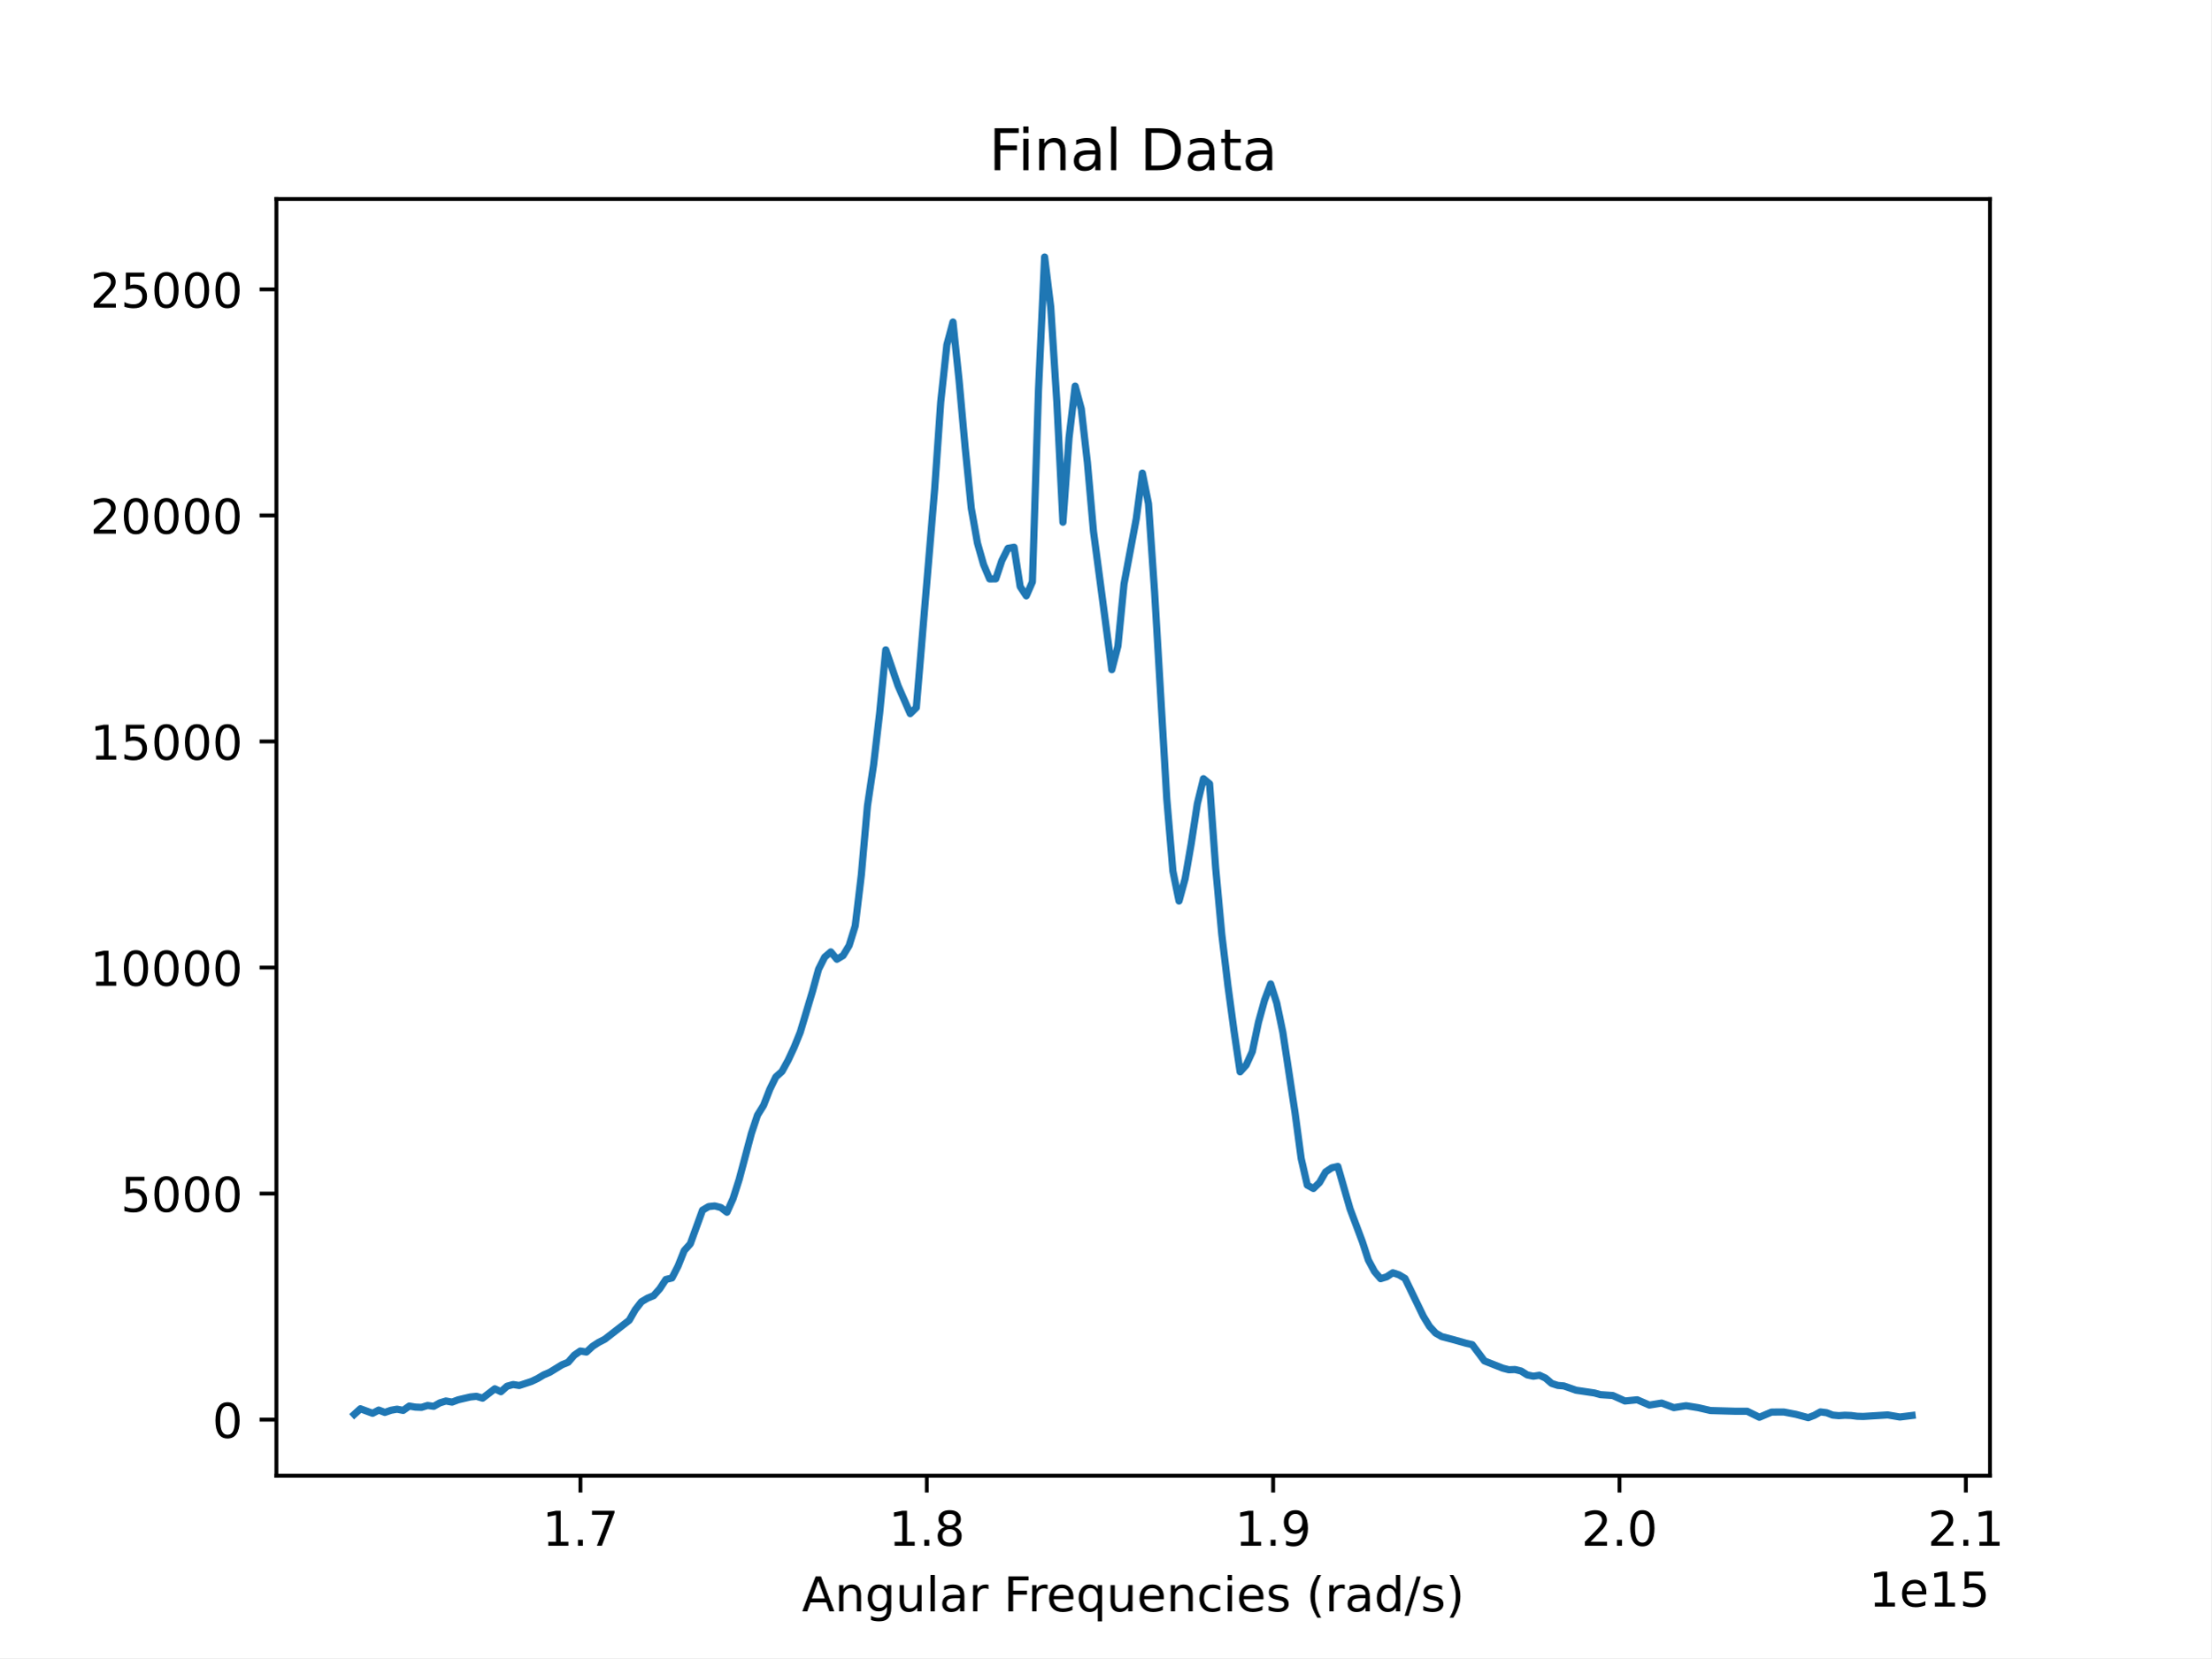
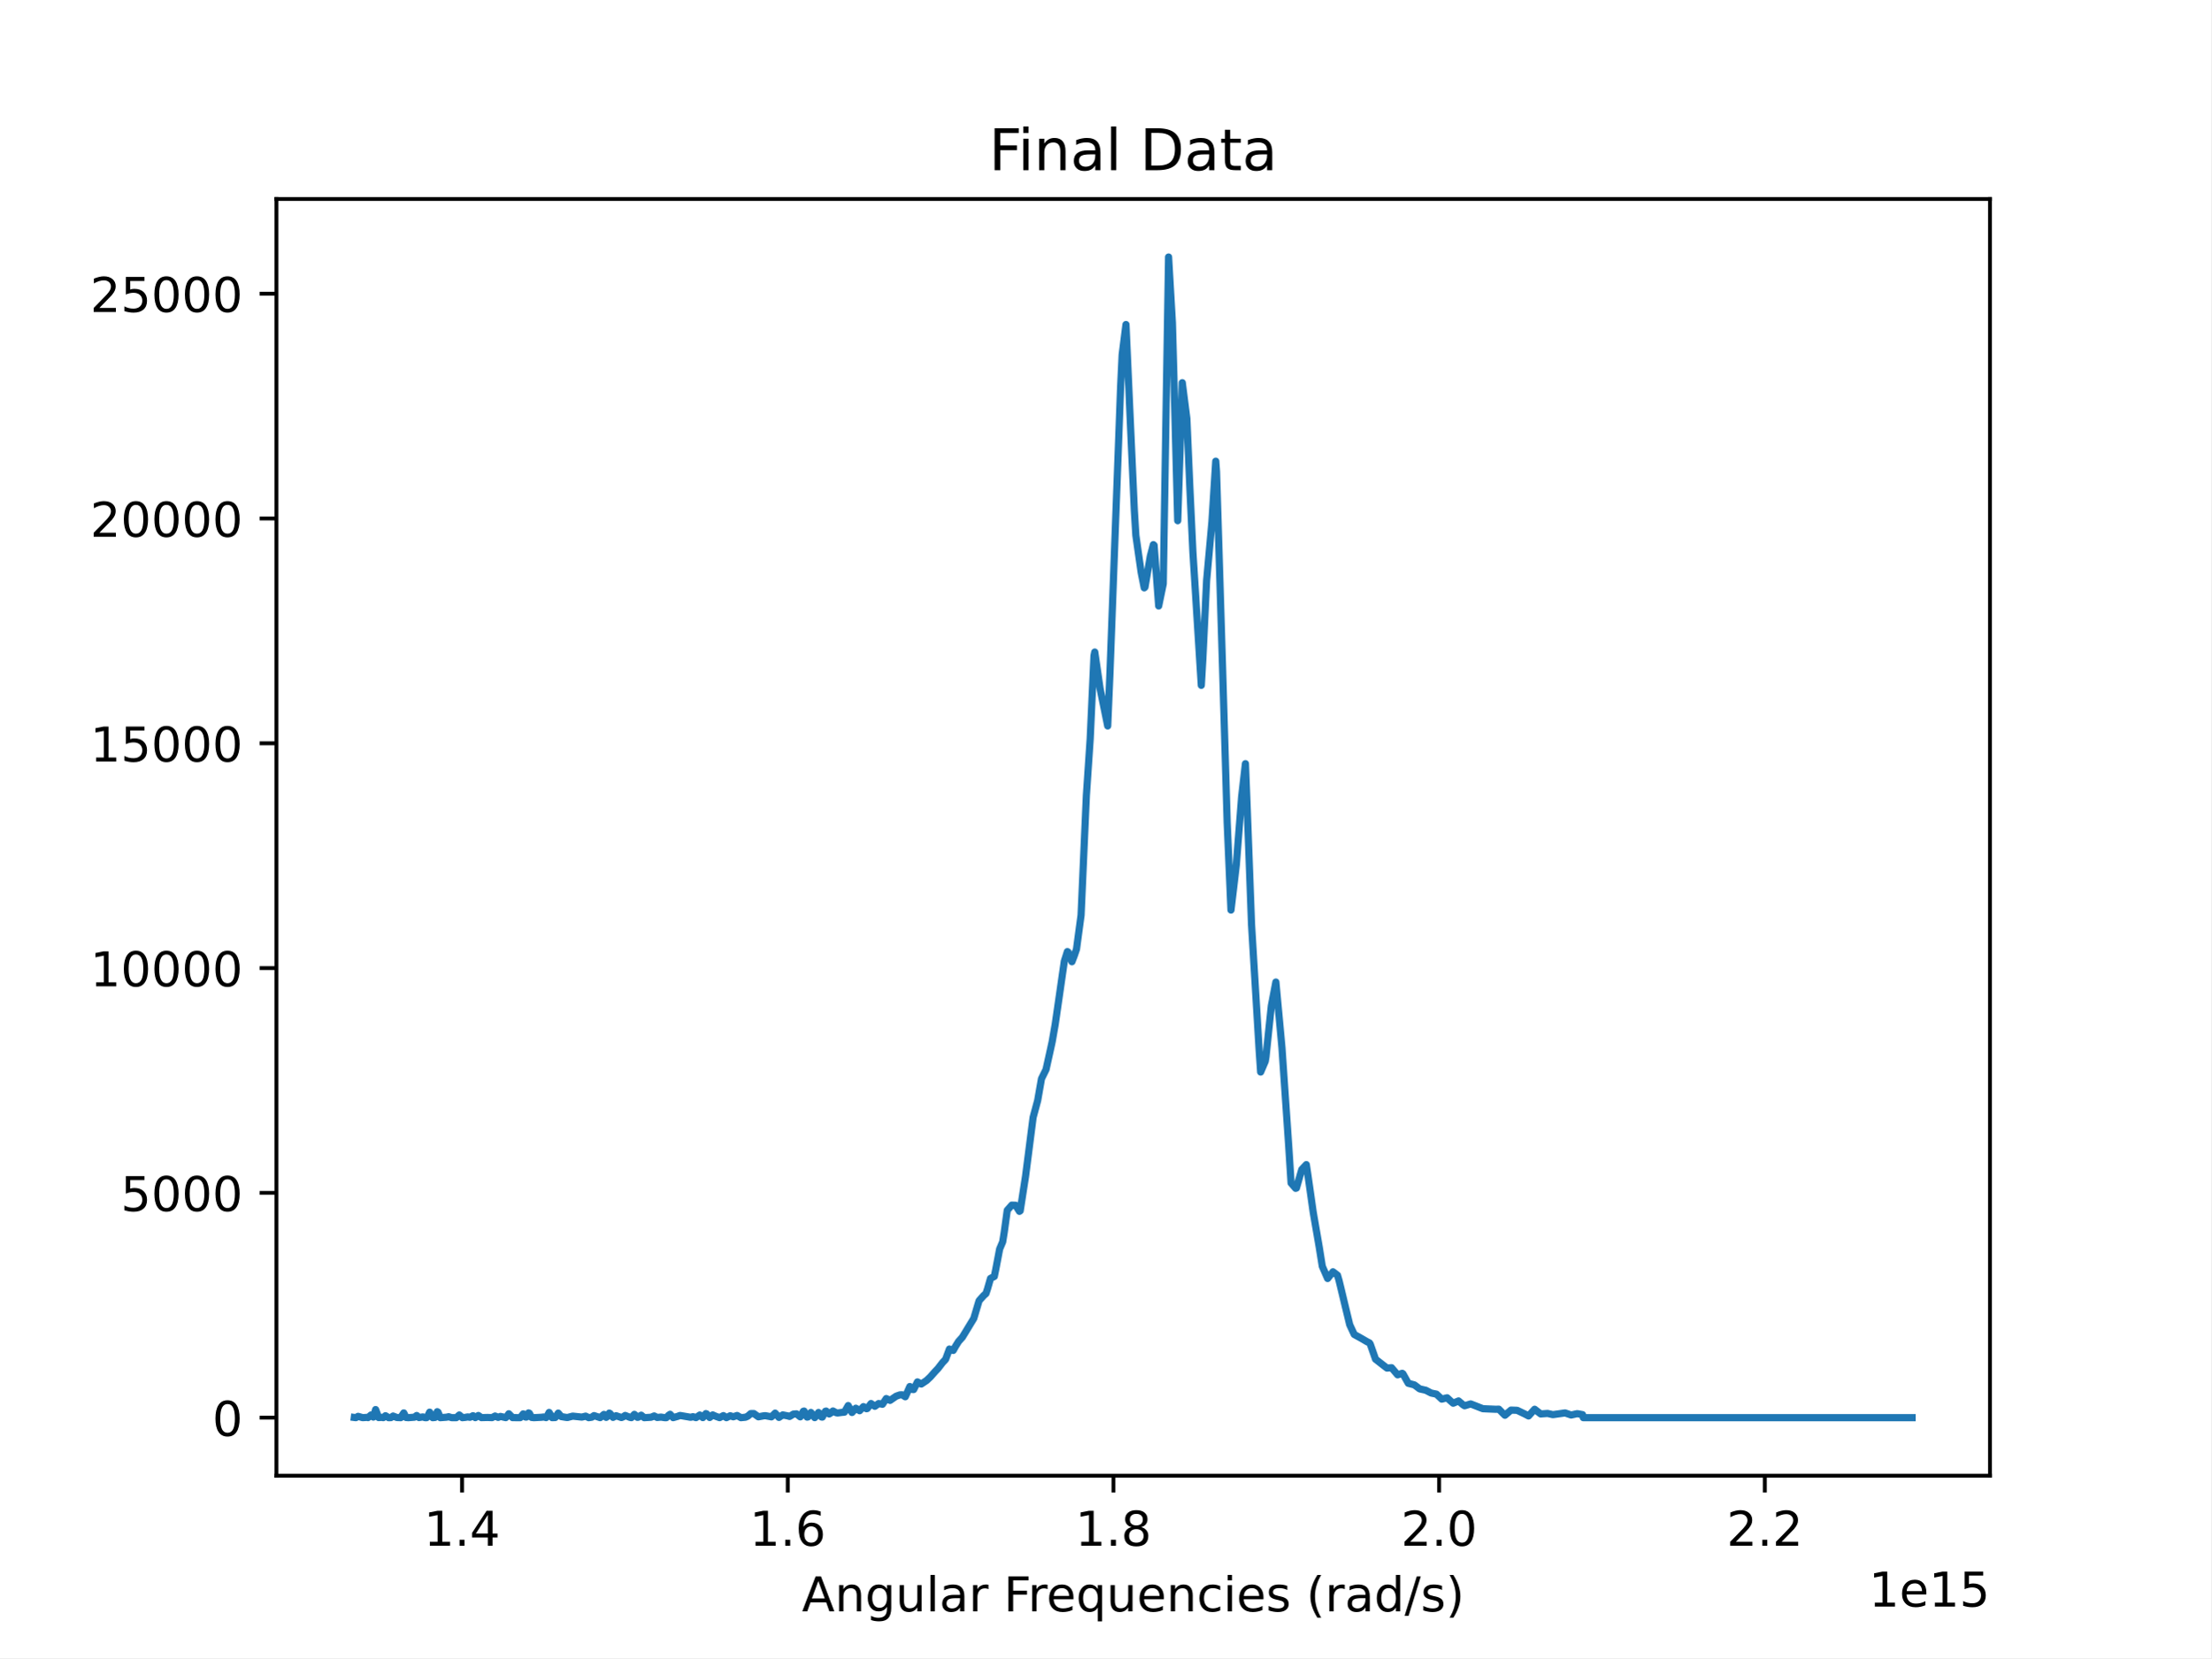
<svg xmlns="http://www.w3.org/2000/svg" xmlns:xlink="http://www.w3.org/1999/xlink" width="460.8pt" height="345.6pt" viewBox="0 0 460.8 345.6" version="1.1">
  <defs>
    <style type="text/css">*{stroke-linejoin: round; stroke-linecap: butt}</style>
  </defs>
  <g id="figure_1">
    <g id="patch_1">
      <path d="M 0 345.6  L 460.8 345.6  L 460.8 0  L 0 0  z " style="fill: #ffffff" />
    </g>
    <g id="axes_1">
      <g id="patch_2">
        <path d="M 57.6 307.584  L 414.72 307.584  L 414.72 41.472  L 57.6 41.472  z " style="fill: #ffffff" />
      </g>
      <g id="matplotlib.axis_1">
        <g id="xtick_1">
          <g id="line2d_1">
            <defs>
-               <path id="m6b691f7148" d="M 0 0  L 0 3.5  " style="stroke: #000000; stroke-width: 0.8" />
+               <path id="m3236798f92" d="M 0 0  L 0 3.5  " style="stroke: #000000; stroke-width: 0.8" />
            </defs>
            <g>
-               <use xlink:href="#m6b691f7148" x="120.964" y="307.584" style="stroke: #000000; stroke-width: 0.8" />
+               <use xlink:href="#m3236798f92" x="96.29" y="307.584" style="stroke: #000000; stroke-width: 0.8" />
            </g>
          </g>
          <g id="text_1">
-             <g transform="translate(113.0126 322.1824)scale(0.1 -0.1)">
+             <g transform="translate(88.33856 322.1824)scale(0.1 -0.1)">
              <defs>
                <path id="DejaVuSans-31" d="M 794 531  L 1825 531  L 1825 4091  L 703 3866  L 703 4441  L 1819 4666  L 2450 4666  L 2450 531  L 3481 531  L 3481 0  L 794 0  L 794 531  z " transform="scale(0.015625)" />
                <path id="DejaVuSans-2e" d="M 684 794  L 1344 794  L 1344 0  L 684 0  L 684 794  z " transform="scale(0.015625)" />
-                 <path id="DejaVuSans-37" d="M 525 4666  L 3525 4666  L 3525 4397  L 1831 0  L 1172 0  L 2766 4134  L 525 4134  L 525 4666  z " transform="scale(0.015625)" />
+                 <path id="DejaVuSans-34" d="M 2419 4116  L 825 1625  L 2419 1625  L 2419 4116  z M 2253 4666  L 3047 4666  L 3047 1625  L 3713 1625  L 3713 1100  L 3047 1100  L 3047 0  L 2419 0  L 2419 1100  L 313 1100  L 313 1709  L 2253 4666  z " transform="scale(0.015625)" />
              </defs>
              <use xlink:href="#DejaVuSans-31" />
              <use xlink:href="#DejaVuSans-2e" x="63.623" />
-               <use xlink:href="#DejaVuSans-37" x="95.41" />
+               <use xlink:href="#DejaVuSans-34" x="95.41" />
            </g>
          </g>
        </g>
        <g id="xtick_2">
          <g id="line2d_2">
            <g>
-               <use xlink:href="#m6b691f7148" x="193.146" y="307.584" style="stroke: #000000; stroke-width: 0.8" />
+               <use xlink:href="#m3236798f92" x="164.167" y="307.584" style="stroke: #000000; stroke-width: 0.8" />
            </g>
          </g>
          <g id="text_2">
-             <g transform="translate(185.1942 322.1824)scale(0.1 -0.1)">
+             <g transform="translate(156.2158 322.1824)scale(0.1 -0.1)">
+               <defs>
+                 <path id="DejaVuSans-36" d="M 2113 2584  Q 1688 2584 1439 2293  Q 1191 2003 1191 1497  Q 1191 994 1439 701  Q 1688 409 2113 409  Q 2538 409 2786 701  Q 3034 994 3034 1497  Q 3034 2003 2786 2293  Q 2538 2584 2113 2584  z M 3366 4563  L 3366 3988  Q 3128 4100 2886 4159  Q 2644 4219 2406 4219  Q 1781 4219 1451 3797  Q 1122 3375 1075 2522  Q 1259 2794 1537 2939  Q 1816 3084 2150 3084  Q 2853 3084 3261 2657  Q 3669 2231 3669 1497  Q 3669 778 3244 343  Q 2819 -91 2113 -91  Q 1303 -91 875 529  Q 447 1150 447 2328  Q 447 3434 972 4092  Q 1497 4750 2381 4750  Q 2619 4750 2861 4703  Q 3103 4656 3366 4563  z " transform="scale(0.015625)" />
+               </defs>
+               <use xlink:href="#DejaVuSans-31" />
+               <use xlink:href="#DejaVuSans-2e" x="63.623" />
+               <use xlink:href="#DejaVuSans-36" x="95.41" />
+             </g>
+           </g>
+         </g>
+         <g id="xtick_3">
+           <g id="line2d_3">
+             <g>
+               <use xlink:href="#m3236798f92" x="232.045" y="307.584" style="stroke: #000000; stroke-width: 0.8" />
+             </g>
+           </g>
+           <g id="text_3">
+             <g transform="translate(224.093 322.1824)scale(0.1 -0.1)">
              <defs>
                <path id="DejaVuSans-38" d="M 2034 2216  Q 1584 2216 1326 1975  Q 1069 1734 1069 1313  Q 1069 891 1326 650  Q 1584 409 2034 409  Q 2484 409 2743 651  Q 3003 894 3003 1313  Q 3003 1734 2745 1975  Q 2488 2216 2034 2216  z M 1403 2484  Q 997 2584 770 2862  Q 544 3141 544 3541  Q 544 4100 942 4425  Q 1341 4750 2034 4750  Q 2731 4750 3128 4425  Q 3525 4100 3525 3541  Q 3525 3141 3298 2862  Q 3072 2584 2669 2484  Q 3125 2378 3379 2068  Q 3634 1759 3634 1313  Q 3634 634 3220 271  Q 2806 -91 2034 -91  Q 1263 -91 848 271  Q 434 634 434 1313  Q 434 1759 690 2068  Q 947 2378 1403 2484  z M 1172 3481  Q 1172 3119 1398 2916  Q 1625 2713 2034 2713  Q 2441 2713 2670 2916  Q 2900 3119 2900 3481  Q 2900 3844 2670 4047  Q 2441 4250 2034 4250  Q 1625 4250 1398 4047  Q 1172 3844 1172 3481  z " transform="scale(0.015625)" />
              </defs>
              <use xlink:href="#DejaVuSans-31" />
              <use xlink:href="#DejaVuSans-2e" x="63.623" />
              <use xlink:href="#DejaVuSans-38" x="95.41" />
            </g>
          </g>
        </g>
-         <g id="xtick_3">
-           <g id="line2d_3">
-             <g>
-               <use xlink:href="#m6b691f7148" x="265.327" y="307.584" style="stroke: #000000; stroke-width: 0.8" />
-             </g>
-           </g>
-           <g id="text_3">
-             <g transform="translate(257.3757 322.1824)scale(0.1 -0.1)">
-               <defs>
-                 <path id="DejaVuSans-39" d="M 703 97  L 703 672  Q 941 559 1184 500  Q 1428 441 1663 441  Q 2288 441 2617 861  Q 2947 1281 2994 2138  Q 2813 1869 2534 1725  Q 2256 1581 1919 1581  Q 1219 1581 811 2004  Q 403 2428 403 3163  Q 403 3881 828 4315  Q 1253 4750 1959 4750  Q 2769 4750 3195 4129  Q 3622 3509 3622 2328  Q 3622 1225 3098 567  Q 2575 -91 1691 -91  Q 1453 -91 1209 -44  Q 966 3 703 97  z M 1959 2075  Q 2384 2075 2632 2365  Q 2881 2656 2881 3163  Q 2881 3666 2632 3958  Q 2384 4250 1959 4250  Q 1534 4250 1286 3958  Q 1038 3666 1038 3163  Q 1038 2656 1286 2365  Q 1534 2075 1959 2075  z " transform="scale(0.015625)" />
-               </defs>
-               <use xlink:href="#DejaVuSans-31" />
-               <use xlink:href="#DejaVuSans-2e" x="63.623" />
-               <use xlink:href="#DejaVuSans-39" x="95.41" />
-             </g>
-           </g>
-         </g>
        <g id="xtick_4">
          <g id="line2d_4">
            <g>
-               <use xlink:href="#m6b691f7148" x="337.509" y="307.584" style="stroke: #000000; stroke-width: 0.8" />
+               <use xlink:href="#m3236798f92" x="299.922" y="307.584" style="stroke: #000000; stroke-width: 0.8" />
            </g>
          </g>
          <g id="text_4">
-             <g transform="translate(329.5573 322.1824)scale(0.1 -0.1)">
+             <g transform="translate(291.9702 322.1824)scale(0.1 -0.1)">
              <defs>
                <path id="DejaVuSans-32" d="M 1228 531  L 3431 531  L 3431 0  L 469 0  L 469 531  Q 828 903 1448 1529  Q 2069 2156 2228 2338  Q 2531 2678 2651 2914  Q 2772 3150 2772 3378  Q 2772 3750 2511 3984  Q 2250 4219 1831 4219  Q 1534 4219 1204 4116  Q 875 4013 500 3803  L 500 4441  Q 881 4594 1212 4672  Q 1544 4750 1819 4750  Q 2544 4750 2975 4387  Q 3406 4025 3406 3419  Q 3406 3131 3298 2873  Q 3191 2616 2906 2266  Q 2828 2175 2409 1742  Q 1991 1309 1228 531  z " transform="scale(0.015625)" />
                <path id="DejaVuSans-30" d="M 2034 4250  Q 1547 4250 1301 3770  Q 1056 3291 1056 2328  Q 1056 1369 1301 889  Q 1547 409 2034 409  Q 2525 409 2770 889  Q 3016 1369 3016 2328  Q 3016 3291 2770 3770  Q 2525 4250 2034 4250  z M 2034 4750  Q 2819 4750 3233 4129  Q 3647 3509 3647 2328  Q 3647 1150 3233 529  Q 2819 -91 2034 -91  Q 1250 -91 836 529  Q 422 1150 422 2328  Q 422 3509 836 4129  Q 1250 4750 2034 4750  z " transform="scale(0.015625)" />
              </defs>
              <use xlink:href="#DejaVuSans-32" />
              <use xlink:href="#DejaVuSans-2e" x="63.623" />
              <use xlink:href="#DejaVuSans-30" x="95.41" />
            </g>
          </g>
        </g>
        <g id="xtick_5">
          <g id="line2d_5">
            <g>
-               <use xlink:href="#m6b691f7148" x="409.69" y="307.584" style="stroke: #000000; stroke-width: 0.8" />
+               <use xlink:href="#m3236798f92" x="367.799" y="307.584" style="stroke: #000000; stroke-width: 0.8" />
            </g>
          </g>
          <g id="text_5">
-             <g transform="translate(401.7388 322.1824)scale(0.1 -0.1)">
+             <g transform="translate(359.8475 322.1824)scale(0.1 -0.1)">
              <use xlink:href="#DejaVuSans-32" />
              <use xlink:href="#DejaVuSans-2e" x="63.623" />
-               <use xlink:href="#DejaVuSans-31" x="95.41" />
+               <use xlink:href="#DejaVuSans-32" x="95.41" />
            </g>
          </g>
        </g>
        <g id="text_6">
          <g transform="translate(167.1163 335.8606)scale(0.1 -0.1)">
            <defs>
              <path id="DejaVuSans-41" d="M 2188 4044  L 1331 1722  L 3047 1722  L 2188 4044  z M 1831 4666  L 2547 4666  L 4325 0  L 3669 0  L 3244 1197  L 1141 1197  L 716 0  L 50 0  L 1831 4666  z " transform="scale(0.015625)" />
              <path id="DejaVuSans-6e" d="M 3513 2113  L 3513 0  L 2938 0  L 2938 2094  Q 2938 2591 2744 2837  Q 2550 3084 2163 3084  Q 1697 3084 1428 2787  Q 1159 2491 1159 1978  L 1159 0  L 581 0  L 581 3500  L 1159 3500  L 1159 2956  Q 1366 3272 1645 3428  Q 1925 3584 2291 3584  Q 2894 3584 3203 3211  Q 3513 2838 3513 2113  z " transform="scale(0.015625)" />
              <path id="DejaVuSans-67" d="M 2906 1791  Q 2906 2416 2648 2759  Q 2391 3103 1925 3103  Q 1463 3103 1205 2759  Q 947 2416 947 1791  Q 947 1169 1205 825  Q 1463 481 1925 481  Q 2391 481 2648 825  Q 2906 1169 2906 1791  z M 3481 434  Q 3481 -459 3084 -895  Q 2688 -1331 1869 -1331  Q 1566 -1331 1297 -1286  Q 1028 -1241 775 -1147  L 775 -588  Q 1028 -725 1275 -790  Q 1522 -856 1778 -856  Q 2344 -856 2625 -561  Q 2906 -266 2906 331  L 2906 616  Q 2728 306 2450 153  Q 2172 0 1784 0  Q 1141 0 747 490  Q 353 981 353 1791  Q 353 2603 747 3093  Q 1141 3584 1784 3584  Q 2172 3584 2450 3431  Q 2728 3278 2906 2969  L 2906 3500  L 3481 3500  L 3481 434  z " transform="scale(0.015625)" />
              <path id="DejaVuSans-75" d="M 544 1381  L 544 3500  L 1119 3500  L 1119 1403  Q 1119 906 1312 657  Q 1506 409 1894 409  Q 2359 409 2629 706  Q 2900 1003 2900 1516  L 2900 3500  L 3475 3500  L 3475 0  L 2900 0  L 2900 538  Q 2691 219 2414 64  Q 2138 -91 1772 -91  Q 1169 -91 856 284  Q 544 659 544 1381  z M 1991 3584  L 1991 3584  z " transform="scale(0.015625)" />
              <path id="DejaVuSans-6c" d="M 603 4863  L 1178 4863  L 1178 0  L 603 0  L 603 4863  z " transform="scale(0.015625)" />
              <path id="DejaVuSans-61" d="M 2194 1759  Q 1497 1759 1228 1600  Q 959 1441 959 1056  Q 959 750 1161 570  Q 1363 391 1709 391  Q 2188 391 2477 730  Q 2766 1069 2766 1631  L 2766 1759  L 2194 1759  z M 3341 1997  L 3341 0  L 2766 0  L 2766 531  Q 2569 213 2275 61  Q 1981 -91 1556 -91  Q 1019 -91 701 211  Q 384 513 384 1019  Q 384 1609 779 1909  Q 1175 2209 1959 2209  L 2766 2209  L 2766 2266  Q 2766 2663 2505 2880  Q 2244 3097 1772 3097  Q 1472 3097 1187 3025  Q 903 2953 641 2809  L 641 3341  Q 956 3463 1253 3523  Q 1550 3584 1831 3584  Q 2591 3584 2966 3190  Q 3341 2797 3341 1997  z " transform="scale(0.015625)" />
              <path id="DejaVuSans-72" d="M 2631 2963  Q 2534 3019 2420 3045  Q 2306 3072 2169 3072  Q 1681 3072 1420 2755  Q 1159 2438 1159 1844  L 1159 0  L 581 0  L 581 3500  L 1159 3500  L 1159 2956  Q 1341 3275 1631 3429  Q 1922 3584 2338 3584  Q 2397 3584 2469 3576  Q 2541 3569 2628 3553  L 2631 2963  z " transform="scale(0.015625)" />
              <path id="DejaVuSans-20" transform="scale(0.015625)" />
              <path id="DejaVuSans-46" d="M 628 4666  L 3309 4666  L 3309 4134  L 1259 4134  L 1259 2759  L 3109 2759  L 3109 2228  L 1259 2228  L 1259 0  L 628 0  L 628 4666  z " transform="scale(0.015625)" />
              <path id="DejaVuSans-65" d="M 3597 1894  L 3597 1613  L 953 1613  Q 991 1019 1311 708  Q 1631 397 2203 397  Q 2534 397 2845 478  Q 3156 559 3463 722  L 3463 178  Q 3153 47 2828 -22  Q 2503 -91 2169 -91  Q 1331 -91 842 396  Q 353 884 353 1716  Q 353 2575 817 3079  Q 1281 3584 2069 3584  Q 2775 3584 3186 3129  Q 3597 2675 3597 1894  z M 3022 2063  Q 3016 2534 2758 2815  Q 2500 3097 2075 3097  Q 1594 3097 1305 2825  Q 1016 2553 972 2059  L 3022 2063  z " transform="scale(0.015625)" />
              <path id="DejaVuSans-71" d="M 947 1747  Q 947 1113 1208 752  Q 1469 391 1925 391  Q 2381 391 2643 752  Q 2906 1113 2906 1747  Q 2906 2381 2643 2742  Q 2381 3103 1925 3103  Q 1469 3103 1208 2742  Q 947 2381 947 1747  z M 2906 525  Q 2725 213 2448 61  Q 2172 -91 1784 -91  Q 1150 -91 751 415  Q 353 922 353 1747  Q 353 2572 751 3078  Q 1150 3584 1784 3584  Q 2172 3584 2448 3432  Q 2725 3281 2906 2969  L 2906 3500  L 3481 3500  L 3481 -1331  L 2906 -1331  L 2906 525  z " transform="scale(0.015625)" />
              <path id="DejaVuSans-63" d="M 3122 3366  L 3122 2828  Q 2878 2963 2633 3030  Q 2388 3097 2138 3097  Q 1578 3097 1268 2742  Q 959 2388 959 1747  Q 959 1106 1268 751  Q 1578 397 2138 397  Q 2388 397 2633 464  Q 2878 531 3122 666  L 3122 134  Q 2881 22 2623 -34  Q 2366 -91 2075 -91  Q 1284 -91 818 406  Q 353 903 353 1747  Q 353 2603 823 3093  Q 1294 3584 2113 3584  Q 2378 3584 2631 3529  Q 2884 3475 3122 3366  z " transform="scale(0.015625)" />
              <path id="DejaVuSans-69" d="M 603 3500  L 1178 3500  L 1178 0  L 603 0  L 603 3500  z M 603 4863  L 1178 4863  L 1178 4134  L 603 4134  L 603 4863  z " transform="scale(0.015625)" />
              <path id="DejaVuSans-73" d="M 2834 3397  L 2834 2853  Q 2591 2978 2328 3040  Q 2066 3103 1784 3103  Q 1356 3103 1142 2972  Q 928 2841 928 2578  Q 928 2378 1081 2264  Q 1234 2150 1697 2047  L 1894 2003  Q 2506 1872 2764 1633  Q 3022 1394 3022 966  Q 3022 478 2636 193  Q 2250 -91 1575 -91  Q 1294 -91 989 -36  Q 684 19 347 128  L 347 722  Q 666 556 975 473  Q 1284 391 1588 391  Q 1994 391 2212 530  Q 2431 669 2431 922  Q 2431 1156 2273 1281  Q 2116 1406 1581 1522  L 1381 1569  Q 847 1681 609 1914  Q 372 2147 372 2553  Q 372 3047 722 3315  Q 1072 3584 1716 3584  Q 2034 3584 2315 3537  Q 2597 3491 2834 3397  z " transform="scale(0.015625)" />
              <path id="DejaVuSans-28" d="M 1984 4856  Q 1566 4138 1362 3434  Q 1159 2731 1159 2009  Q 1159 1288 1364 580  Q 1569 -128 1984 -844  L 1484 -844  Q 1016 -109 783 600  Q 550 1309 550 2009  Q 550 2706 781 3412  Q 1013 4119 1484 4856  L 1984 4856  z " transform="scale(0.015625)" />
              <path id="DejaVuSans-64" d="M 2906 2969  L 2906 4863  L 3481 4863  L 3481 0  L 2906 0  L 2906 525  Q 2725 213 2448 61  Q 2172 -91 1784 -91  Q 1150 -91 751 415  Q 353 922 353 1747  Q 353 2572 751 3078  Q 1150 3584 1784 3584  Q 2172 3584 2448 3432  Q 2725 3281 2906 2969  z M 947 1747  Q 947 1113 1208 752  Q 1469 391 1925 391  Q 2381 391 2643 752  Q 2906 1113 2906 1747  Q 2906 2381 2643 2742  Q 2381 3103 1925 3103  Q 1469 3103 1208 2742  Q 947 2381 947 1747  z " transform="scale(0.015625)" />
              <path id="DejaVuSans-2f" d="M 1625 4666  L 2156 4666  L 531 -594  L 0 -594  L 1625 4666  z " transform="scale(0.015625)" />
              <path id="DejaVuSans-29" d="M 513 4856  L 1013 4856  Q 1481 4119 1714 3412  Q 1947 2706 1947 2009  Q 1947 1309 1714 600  Q 1481 -109 1013 -844  L 513 -844  Q 928 -128 1133 580  Q 1338 1288 1338 2009  Q 1338 2731 1133 3434  Q 928 4138 513 4856  z " transform="scale(0.015625)" />
            </defs>
            <use xlink:href="#DejaVuSans-41" />
            <use xlink:href="#DejaVuSans-6e" x="68.408" />
            <use xlink:href="#DejaVuSans-67" x="131.787" />
            <use xlink:href="#DejaVuSans-75" x="195.264" />
            <use xlink:href="#DejaVuSans-6c" x="258.643" />
            <use xlink:href="#DejaVuSans-61" x="286.426" />
            <use xlink:href="#DejaVuSans-72" x="347.705" />
            <use xlink:href="#DejaVuSans-20" x="388.818" />
            <use xlink:href="#DejaVuSans-46" x="420.605" />
            <use xlink:href="#DejaVuSans-72" x="470.875" />
            <use xlink:href="#DejaVuSans-65" x="509.738" />
            <use xlink:href="#DejaVuSans-71" x="571.262" />
            <use xlink:href="#DejaVuSans-75" x="634.738" />
            <use xlink:href="#DejaVuSans-65" x="698.117" />
            <use xlink:href="#DejaVuSans-6e" x="759.641" />
            <use xlink:href="#DejaVuSans-63" x="823.02" />
            <use xlink:href="#DejaVuSans-69" x="878" />
            <use xlink:href="#DejaVuSans-65" x="905.783" />
            <use xlink:href="#DejaVuSans-73" x="967.307" />
            <use xlink:href="#DejaVuSans-20" x="1019.406" />
            <use xlink:href="#DejaVuSans-28" x="1051.193" />
            <use xlink:href="#DejaVuSans-72" x="1090.207" />
            <use xlink:href="#DejaVuSans-61" x="1131.32" />
            <use xlink:href="#DejaVuSans-64" x="1192.6" />
            <use xlink:href="#DejaVuSans-2f" x="1256.076" />
            <use xlink:href="#DejaVuSans-73" x="1289.768" />
            <use xlink:href="#DejaVuSans-29" x="1341.867" />
          </g>
        </g>
        <g id="text_7">
          <g transform="translate(389.4794 334.8606)scale(0.1 -0.1)">
            <defs>
              <path id="DejaVuSans-35" d="M 691 4666  L 3169 4666  L 3169 4134  L 1269 4134  L 1269 2991  Q 1406 3038 1543 3061  Q 1681 3084 1819 3084  Q 2600 3084 3056 2656  Q 3513 2228 3513 1497  Q 3513 744 3044 326  Q 2575 -91 1722 -91  Q 1428 -91 1123 -41  Q 819 9 494 109  L 494 744  Q 775 591 1075 516  Q 1375 441 1709 441  Q 2250 441 2565 725  Q 2881 1009 2881 1497  Q 2881 1984 2565 2268  Q 2250 2553 1709 2553  Q 1456 2553 1204 2497  Q 953 2441 691 2322  L 691 4666  z " transform="scale(0.015625)" />
            </defs>
            <use xlink:href="#DejaVuSans-31" />
            <use xlink:href="#DejaVuSans-65" x="63.623" />
            <use xlink:href="#DejaVuSans-31" x="125.146" />
            <use xlink:href="#DejaVuSans-35" x="188.77" />
          </g>
        </g>
      </g>
      <g id="matplotlib.axis_2">
        <g id="ytick_1">
          <g id="line2d_6">
            <defs>
-               <path id="m56c715f0a5" d="M 0 0  L -3.5 0  " style="stroke: #000000; stroke-width: 0.8" />
+               <path id="m1fe999ed88" d="M 0 0  L -3.5 0  " style="stroke: #000000; stroke-width: 0.8" />
            </defs>
            <g>
-               <use xlink:href="#m56c715f0a5" x="57.6" y="295.895" style="stroke: #000000; stroke-width: 0.8" />
+               <use xlink:href="#m1fe999ed88" x="57.6" y="295.488" style="stroke: #000000; stroke-width: 0.8" />
            </g>
          </g>
          <g id="text_8">
-             <g transform="translate(44.2375 299.6944)scale(0.1 -0.1)">
+             <g transform="translate(44.2375 299.2872)scale(0.1 -0.1)">
              <use xlink:href="#DejaVuSans-30" />
            </g>
          </g>
        </g>
        <g id="ytick_2">
          <g id="line2d_7">
            <g>
-               <use xlink:href="#m56c715f0a5" x="57.6" y="248.778" style="stroke: #000000; stroke-width: 0.8" />
+               <use xlink:href="#m1fe999ed88" x="57.6" y="248.633" style="stroke: #000000; stroke-width: 0.8" />
            </g>
          </g>
          <g id="text_9">
-             <g transform="translate(25.15 252.5775)scale(0.1 -0.1)">
+             <g transform="translate(25.15 252.4322)scale(0.1 -0.1)">
              <use xlink:href="#DejaVuSans-35" />
              <use xlink:href="#DejaVuSans-30" x="63.623" />
              <use xlink:href="#DejaVuSans-30" x="127.246" />
              <use xlink:href="#DejaVuSans-30" x="190.869" />
            </g>
          </g>
        </g>
        <g id="ytick_3">
          <g id="line2d_8">
            <g>
-               <use xlink:href="#m56c715f0a5" x="57.6" y="201.661" style="stroke: #000000; stroke-width: 0.8" />
+               <use xlink:href="#m1fe999ed88" x="57.6" y="201.778" style="stroke: #000000; stroke-width: 0.8" />
            </g>
          </g>
          <g id="text_10">
-             <g transform="translate(18.7875 205.4606)scale(0.1 -0.1)">
+             <g transform="translate(18.7875 205.5771)scale(0.1 -0.1)">
              <use xlink:href="#DejaVuSans-31" />
              <use xlink:href="#DejaVuSans-30" x="63.623" />
              <use xlink:href="#DejaVuSans-30" x="127.246" />
              <use xlink:href="#DejaVuSans-30" x="190.869" />
              <use xlink:href="#DejaVuSans-30" x="254.492" />
            </g>
          </g>
        </g>
        <g id="ytick_4">
          <g id="line2d_9">
            <g>
-               <use xlink:href="#m56c715f0a5" x="57.6" y="154.545" style="stroke: #000000; stroke-width: 0.8" />
+               <use xlink:href="#m1fe999ed88" x="57.6" y="154.923" style="stroke: #000000; stroke-width: 0.8" />
            </g>
          </g>
          <g id="text_11">
-             <g transform="translate(18.7875 158.3437)scale(0.1 -0.1)">
+             <g transform="translate(18.7875 158.7221)scale(0.1 -0.1)">
              <use xlink:href="#DejaVuSans-31" />
              <use xlink:href="#DejaVuSans-35" x="63.623" />
              <use xlink:href="#DejaVuSans-30" x="127.246" />
              <use xlink:href="#DejaVuSans-30" x="190.869" />
              <use xlink:href="#DejaVuSans-30" x="254.492" />
            </g>
          </g>
        </g>
        <g id="ytick_5">
          <g id="line2d_10">
            <g>
-               <use xlink:href="#m56c715f0a5" x="57.6" y="107.428" style="stroke: #000000; stroke-width: 0.8" />
+               <use xlink:href="#m1fe999ed88" x="57.6" y="108.068" style="stroke: #000000; stroke-width: 0.8" />
            </g>
          </g>
          <g id="text_12">
-             <g transform="translate(18.7875 111.2269)scale(0.1 -0.1)">
+             <g transform="translate(18.7875 111.867)scale(0.1 -0.1)">
              <use xlink:href="#DejaVuSans-32" />
              <use xlink:href="#DejaVuSans-30" x="63.623" />
              <use xlink:href="#DejaVuSans-30" x="127.246" />
              <use xlink:href="#DejaVuSans-30" x="190.869" />
              <use xlink:href="#DejaVuSans-30" x="254.492" />
            </g>
          </g>
        </g>
        <g id="ytick_6">
          <g id="line2d_11">
            <g>
-               <use xlink:href="#m56c715f0a5" x="57.6" y="60.311" style="stroke: #000000; stroke-width: 0.8" />
+               <use xlink:href="#m1fe999ed88" x="57.6" y="61.213" style="stroke: #000000; stroke-width: 0.8" />
            </g>
          </g>
          <g id="text_13">
-             <g transform="translate(18.7875 64.10999)scale(0.1 -0.1)">
+             <g transform="translate(18.7875 65.01198)scale(0.1 -0.1)">
              <use xlink:href="#DejaVuSans-32" />
              <use xlink:href="#DejaVuSans-35" x="63.623" />
              <use xlink:href="#DejaVuSans-30" x="127.246" />
              <use xlink:href="#DejaVuSans-30" x="190.869" />
              <use xlink:href="#DejaVuSans-30" x="254.492" />
            </g>
          </g>
        </g>
      </g>
      <g id="line2d_12">
-         <path d="M 73.833 294.796  L 75.106 293.635  L 77.652 294.577  L 78.925 293.905  L 80.199 294.395  L 81.472 293.949  L 82.745 293.718  L 84.018 293.975  L 85.291 293.07  L 86.564 293.287  L 87.837 293.342  L 89.111 292.943  L 90.384 293.125  L 91.657 292.408  L 92.93 292.013  L 94.203 292.247  L 95.476 291.769  L 98.023 291.169  L 99.296 291.037  L 100.569 291.425  L 103.115 289.47  L 104.388 290.076  L 105.662 288.936  L 106.935 288.576  L 108.208 288.784  L 110.754 287.937  L 112.027 287.334  L 113.301 286.574  L 114.574 286.027  L 117.12 284.463  L 118.393 283.94  L 119.666 282.471  L 120.939 281.597  L 122.213 281.807  L 123.486 280.627  L 124.759 279.799  L 126.032 279.146  L 131.125 275.192  L 132.398 272.973  L 133.671 271.334  L 134.944 270.583  L 136.217 270.056  L 137.49 268.619  L 138.764 266.682  L 140.037 266.373  L 141.31 263.875  L 142.583 260.678  L 143.856 259.256  L 146.403 252.239  L 147.676 251.496  L 148.949 251.359  L 150.222 251.686  L 151.495 252.669  L 152.768 249.829  L 154.041 245.831  L 156.588 236.249  L 157.861 232.434  L 159.134 230.38  L 160.407 227.094  L 161.68 224.469  L 162.954 223.342  L 164.227 221.027  L 165.5 218.292  L 166.773 215.139  L 169.319 206.634  L 170.593 202.009  L 171.866 199.486  L 173.139 198.406  L 174.412 199.938  L 175.685 199.185  L 176.958 197.08  L 178.231 192.97  L 179.505 182.325  L 180.778 167.959  L 182.051 159.449  L 183.324 148.595  L 184.597 135.446  L 187.144 142.913  L 189.69 148.739  L 190.963 147.49  L 194.782 101.966  L 196.056 83.737  L 197.329 71.884  L 198.602 67.118  L 199.875 79.327  L 201.148 93.344  L 202.421 105.952  L 203.695 113.168  L 204.968 117.648  L 206.241 120.666  L 207.514 120.655  L 208.787 116.845  L 210.06 114.295  L 211.333 114.068  L 212.607 122.269  L 213.88 124.196  L 215.153 121.277  L 216.426 81.267  L 217.699 53.568  L 218.972 63.975  L 220.246 83.746  L 221.519 108.848  L 222.792 91.245  L 224.065 80.482  L 225.338 85.208  L 226.611 96.356  L 227.884 110.765  L 231.704 139.581  L 232.977 134.65  L 234.25 121.712  L 236.797 108.129  L 238.07 98.61  L 239.343 104.951  L 240.616 123.342  L 243.162 166.506  L 244.436 181.555  L 245.709 187.802  L 246.982 183.155  L 248.255 175.833  L 249.528 167.531  L 250.801 162.309  L 252.074 163.36  L 253.348 180.907  L 254.621 194.726  L 255.894 205.376  L 257.167 214.82  L 258.44 223.405  L 259.713 221.989  L 260.987 219.18  L 262.26 213.108  L 263.533 208.483  L 264.806 205.083  L 266.079 209.066  L 267.352 215.185  L 269.899 231.988  L 271.172 241.481  L 272.445 247.023  L 273.718 247.718  L 274.991 246.484  L 276.264 244.267  L 277.538 243.413  L 278.811 243.126  L 281.357 251.971  L 283.903 258.757  L 285.176 262.649  L 286.45 265.024  L 287.723 266.519  L 288.996 266.127  L 290.269 265.288  L 291.542 265.713  L 292.815 266.473  L 296.635 274.368  L 297.908 276.456  L 299.181 277.852  L 300.454 278.588  L 303.001 279.257  L 305.547 279.979  L 306.82 280.271  L 309.366 283.661  L 313.186 285.173  L 314.459 285.504  L 315.732 285.453  L 317.005 285.771  L 318.279 286.576  L 319.552 286.85  L 320.825 286.646  L 322.098 287.244  L 323.371 288.35  L 324.644 288.765  L 325.917 288.877  L 328.464 289.77  L 332.283 290.341  L 333.556 290.693  L 336.103 290.867  L 338.649 292.015  L 341.195 291.759  L 343.742 292.866  L 346.288 292.443  L 348.834 293.398  L 351.381 292.995  L 353.927 293.41  L 356.473 294.001  L 361.566 294.149  L 364.112 294.148  L 366.658 295.401  L 369.205 294.321  L 371.751 294.307  L 374.297 294.8  L 376.844 295.488  L 378.117 294.994  L 379.39 294.287  L 380.663 294.453  L 381.936 294.951  L 383.209 295.071  L 384.483 294.982  L 385.756 295.033  L 387.029 295.197  L 388.302 295.236  L 393.395 294.915  L 395.941 295.352  L 398.487 295.031  L 398.487 295.031  " clip-path="url(#p0fa7e30595)" style="fill: none; stroke: #1f77b4; stroke-width: 1.5; stroke-linecap: square" />
+         <path d="M 73.833 295.444  L 74.15 295.486  L 74.626 295.211  L 75.577 295.485  L 76.529 295.421  L 76.688 295.476  L 77.322 294.927  L 77.798 295.365  L 78.274 293.799  L 78.908 295.466  L 79.542 295.422  L 79.86 295.483  L 80.335 295.083  L 80.653 295.275  L 80.97 295.488  L 81.446 295.481  L 81.921 295.146  L 82.239 295.278  L 82.714 295.456  L 83.507 295.488  L 83.825 294.967  L 84.142 294.498  L 84.618 295.449  L 85.093 295.488  L 86.362 295.391  L 86.838 295.035  L 87.314 295.464  L 88.107 295.33  L 88.583 295.488  L 88.9 295.488  L 89.058 295.317  L 89.534 294.344  L 90.169 295.488  L 90.644 295.445  L 91.12 294.245  L 91.279 294.342  L 91.755 295.488  L 93.023 295.396  L 93.499 295.291  L 94.134 295.488  L 95.085 295.488  L 95.72 294.929  L 96.354 295.488  L 96.988 295.423  L 97.464 295.332  L 97.94 295.41  L 98.574 295.078  L 99.05 295.478  L 99.685 295.03  L 100.319 295.476  L 101.588 295.443  L 102.539 295.479  L 103.174 295.147  L 103.808 295.435  L 104.284 295.223  L 105.394 295.479  L 105.711 295.123  L 106.029 294.676  L 106.822 295.48  L 108.408 295.488  L 109.042 294.697  L 109.518 295.357  L 109.676 295.37  L 110.152 294.496  L 110.311 294.565  L 110.787 295.437  L 111.262 295.488  L 112.848 295.405  L 113.324 295.343  L 113.8 295.475  L 114.117 294.988  L 114.434 294.4  L 114.91 295.191  L 115.069 295.485  L 115.703 295.459  L 116.338 294.537  L 116.972 295.264  L 117.924 295.42  L 118.241 295.459  L 119.351 295.163  L 121.254 295.372  L 122.047 295.168  L 122.682 295.488  L 123.316 295.394  L 123.792 295.055  L 125.061 295.484  L 125.854 294.811  L 126.329 295.426  L 126.488 295.308  L 126.964 294.537  L 127.122 294.608  L 127.757 295.427  L 128.391 295.081  L 129.501 295.462  L 129.819 295.337  L 130.294 295.022  L 131.246 295.417  L 131.563 295.485  L 132.198 294.795  L 132.515 295.067  L 132.832 295.42  L 132.991 295.403  L 133.625 294.971  L 134.259 295.488  L 135.687 295.401  L 136.321 295.128  L 136.956 295.449  L 137.749 295.366  L 138.542 295.488  L 138.859 295.488  L 139.335 294.996  L 139.652 294.782  L 140.286 295.484  L 141.238 295.213  L 141.714 295.025  L 143.934 295.41  L 144.41 295.28  L 145.044 295.48  L 145.837 294.935  L 146.472 295.474  L 147.106 294.639  L 147.265 294.709  L 147.899 295.453  L 148.533 294.914  L 149.168 295.201  L 149.961 295.485  L 150.754 295.059  L 151.388 295.487  L 152.181 295.086  L 152.816 295.307  L 153.609 295.028  L 154.402 295.488  L 155.353 295.396  L 155.829 295.182  L 156.463 294.637  L 157.098 294.629  L 158.049 295.31  L 159.16 295.101  L 159.477 295.07  L 160.587 295.279  L 160.746 295.325  L 161.221 294.866  L 161.539 294.545  L 162.332 295.437  L 163.125 294.911  L 164.076 295.099  L 164.552 295.233  L 165.345 294.746  L 165.979 294.688  L 166.772 295.316  L 167.407 294.163  L 167.565 294.109  L 168.2 295.368  L 168.358 295.343  L 168.993 294.405  L 169.469 295.029  L 169.786 295.479  L 170.579 294.409  L 171.213 295.348  L 171.372 295.367  L 172.006 294.158  L 172.165 294.111  L 172.799 294.72  L 173.116 294.522  L 173.592 294.096  L 174.227 294.449  L 174.544 294.516  L 175.495 294.384  L 175.971 294.345  L 176.764 292.965  L 177.557 294.412  L 178.35 293.517  L 179.143 294.038  L 179.936 293.186  L 180.571 293.622  L 180.729 293.587  L 181.522 292.545  L 182.315 293.122  L 183.108 292.546  L 183.901 292.698  L 184.694 291.507  L 185.487 291.889  L 186.756 291.016  L 187.549 290.731  L 188.025 290.726  L 188.659 291.134  L 188.976 290.44  L 189.611 288.995  L 190.245 289.634  L 190.404 289.628  L 191.197 288.033  L 191.99 288.481  L 193.1 287.74  L 193.893 286.989  L 194.845 285.908  L 195.479 285.243  L 196.431 284.004  L 197.065 283.331  L 197.858 281.183  L 198.651 281.475  L 199.127 280.627  L 199.761 279.607  L 200.554 278.725  L 202.933 274.812  L 204.043 271.109  L 204.995 270.04  L 205.471 269.623  L 205.788 268.678  L 206.422 266.465  L 207.215 266.057  L 207.533 264.49  L 208.326 260.337  L 208.96 258.838  L 209.277 256.86  L 209.912 252.266  L 210.863 251.186  L 211.656 251.213  L 212.449 252.482  L 212.608 252.369  L 213.718 245.23  L 215.304 232.891  L 216.256 229.355  L 217.049 224.836  L 218 222.907  L 219.269 217.148  L 219.903 213.532  L 221.807 200.348  L 222.441 198.345  L 222.6 198.444  L 223.393 200.462  L 223.868 199.219  L 224.344 197.831  L 225.296 190.754  L 226.406 165.765  L 227.199 153.975  L 227.992 136.654  L 228.151 135.904  L 229.261 143.536  L 230.847 151.31  L 231.323 140.074  L 233.543 80.561  L 233.86 73.918  L 234.653 67.639  L 235.129 78.2  L 236.398 106.434  L 236.715 111.578  L 237.825 119.345  L 238.46 122.525  L 238.618 122.373  L 239.729 115.915  L 240.363 113.515  L 240.522 113.655  L 241.473 126.297  L 242.425 121.681  L 243.535 53.568  L 244.328 67.278  L 244.645 78.622  L 245.438 108.526  L 246.39 79.76  L 247.341 87.23  L 247.976 101.752  L 248.61 115.189  L 250.355 142.845  L 250.672 137.304  L 251.465 121.008  L 252.575 108.66  L 253.368 96.121  L 253.527 98.303  L 254.796 139.431  L 255.747 171.456  L 256.54 189.684  L 257.65 180.318  L 258.761 166.051  L 259.554 159.172  L 259.871 167.152  L 260.822 192.637  L 262.408 218.84  L 262.726 223.447  L 263.677 221.208  L 263.836 220.273  L 264.946 209.655  L 265.898 204.688  L 267.166 218.396  L 268.594 239.209  L 269.07 246.587  L 270.021 247.685  L 270.18 247.631  L 271.29 243.764  L 272.242 242.743  L 272.559 244.815  L 273.669 252.611  L 274.938 259.981  L 275.572 263.938  L 276.682 266.483  L 277.793 265.086  L 278.744 265.801  L 279.061 266.896  L 281.282 276.11  L 282.233 278.149  L 283.819 279.027  L 284.93 279.677  L 285.405 279.908  L 285.564 280.15  L 286.674 283.309  L 289.053 285.157  L 290.005 285.076  L 291.274 286.563  L 292.225 286.24  L 292.384 286.349  L 293.494 288.327  L 294.763 288.658  L 295.873 289.493  L 297.142 289.776  L 298.252 290.353  L 299.362 290.585  L 300.472 291.626  L 301.583 291.341  L 302.217 291.929  L 302.851 292.476  L 303.962 292.002  L 304.913 292.81  L 305.23 293.011  L 306.499 292.623  L 308.085 293.247  L 309.037 293.62  L 311.733 293.736  L 312.367 293.716  L 313.16 294.524  L 313.636 294.989  L 314.905 293.909  L 316.174 293.954  L 317.918 294.793  L 318.553 295.134  L 319.822 293.731  L 321.09 294.716  L 322.518 294.607  L 323.628 294.863  L 326.166 294.5  L 327.434 294.938  L 328.703 294.649  L 329.813 294.86  L 329.972 295.488  L 398.487 295.488  L 398.487 295.488  " clip-path="url(#p19ea6e95cf)" style="fill: none; stroke: #1f77b4; stroke-width: 1.5; stroke-linecap: square" />
      </g>
      <g id="patch_3">
        <path d="M 57.6 307.584  L 57.6 41.472  " style="fill: none; stroke: #000000; stroke-width: 0.8; stroke-linejoin: miter; stroke-linecap: square" />
      </g>
      <g id="patch_4">
        <path d="M 414.72 307.584  L 414.72 41.472  " style="fill: none; stroke: #000000; stroke-width: 0.8; stroke-linejoin: miter; stroke-linecap: square" />
      </g>
      <g id="patch_5">
        <path d="M 57.6 307.584  L 414.72 307.584  " style="fill: none; stroke: #000000; stroke-width: 0.8; stroke-linejoin: miter; stroke-linecap: square" />
      </g>
      <g id="patch_6">
        <path d="M 57.6 41.472  L 414.72 41.472  " style="fill: none; stroke: #000000; stroke-width: 0.8; stroke-linejoin: miter; stroke-linecap: square" />
      </g>
      <g id="text_14">
        <g transform="translate(206.0981 35.472)scale(0.12 -0.12)">
          <defs>
            <path id="DejaVuSans-44" d="M 1259 4147  L 1259 519  L 2022 519  Q 2988 519 3436 956  Q 3884 1394 3884 2338  Q 3884 3275 3436 3711  Q 2988 4147 2022 4147  L 1259 4147  z M 628 4666  L 1925 4666  Q 3281 4666 3915 4102  Q 4550 3538 4550 2338  Q 4550 1131 3912 565  Q 3275 0 1925 0  L 628 0  L 628 4666  z " transform="scale(0.015625)" />
            <path id="DejaVuSans-74" d="M 1172 4494  L 1172 3500  L 2356 3500  L 2356 3053  L 1172 3053  L 1172 1153  Q 1172 725 1289 603  Q 1406 481 1766 481  L 2356 481  L 2356 0  L 1766 0  Q 1100 0 847 248  Q 594 497 594 1153  L 594 3053  L 172 3053  L 172 3500  L 594 3500  L 594 4494  L 1172 4494  z " transform="scale(0.015625)" />
          </defs>
          <use xlink:href="#DejaVuSans-46" />
          <use xlink:href="#DejaVuSans-69" x="50.27" />
          <use xlink:href="#DejaVuSans-6e" x="78.053" />
          <use xlink:href="#DejaVuSans-61" x="141.432" />
          <use xlink:href="#DejaVuSans-6c" x="202.711" />
          <use xlink:href="#DejaVuSans-20" x="230.494" />
          <use xlink:href="#DejaVuSans-44" x="262.281" />
          <use xlink:href="#DejaVuSans-61" x="339.283" />
          <use xlink:href="#DejaVuSans-74" x="400.562" />
          <use xlink:href="#DejaVuSans-61" x="439.771" />
        </g>
      </g>
    </g>
  </g>
  <defs>
-     <clipPath id="p0fa7e30595">
+     <clipPath id="p19ea6e95cf">
      <rect x="57.6" y="41.472" width="357.12" height="266.112" />
    </clipPath>
  </defs>
</svg>
